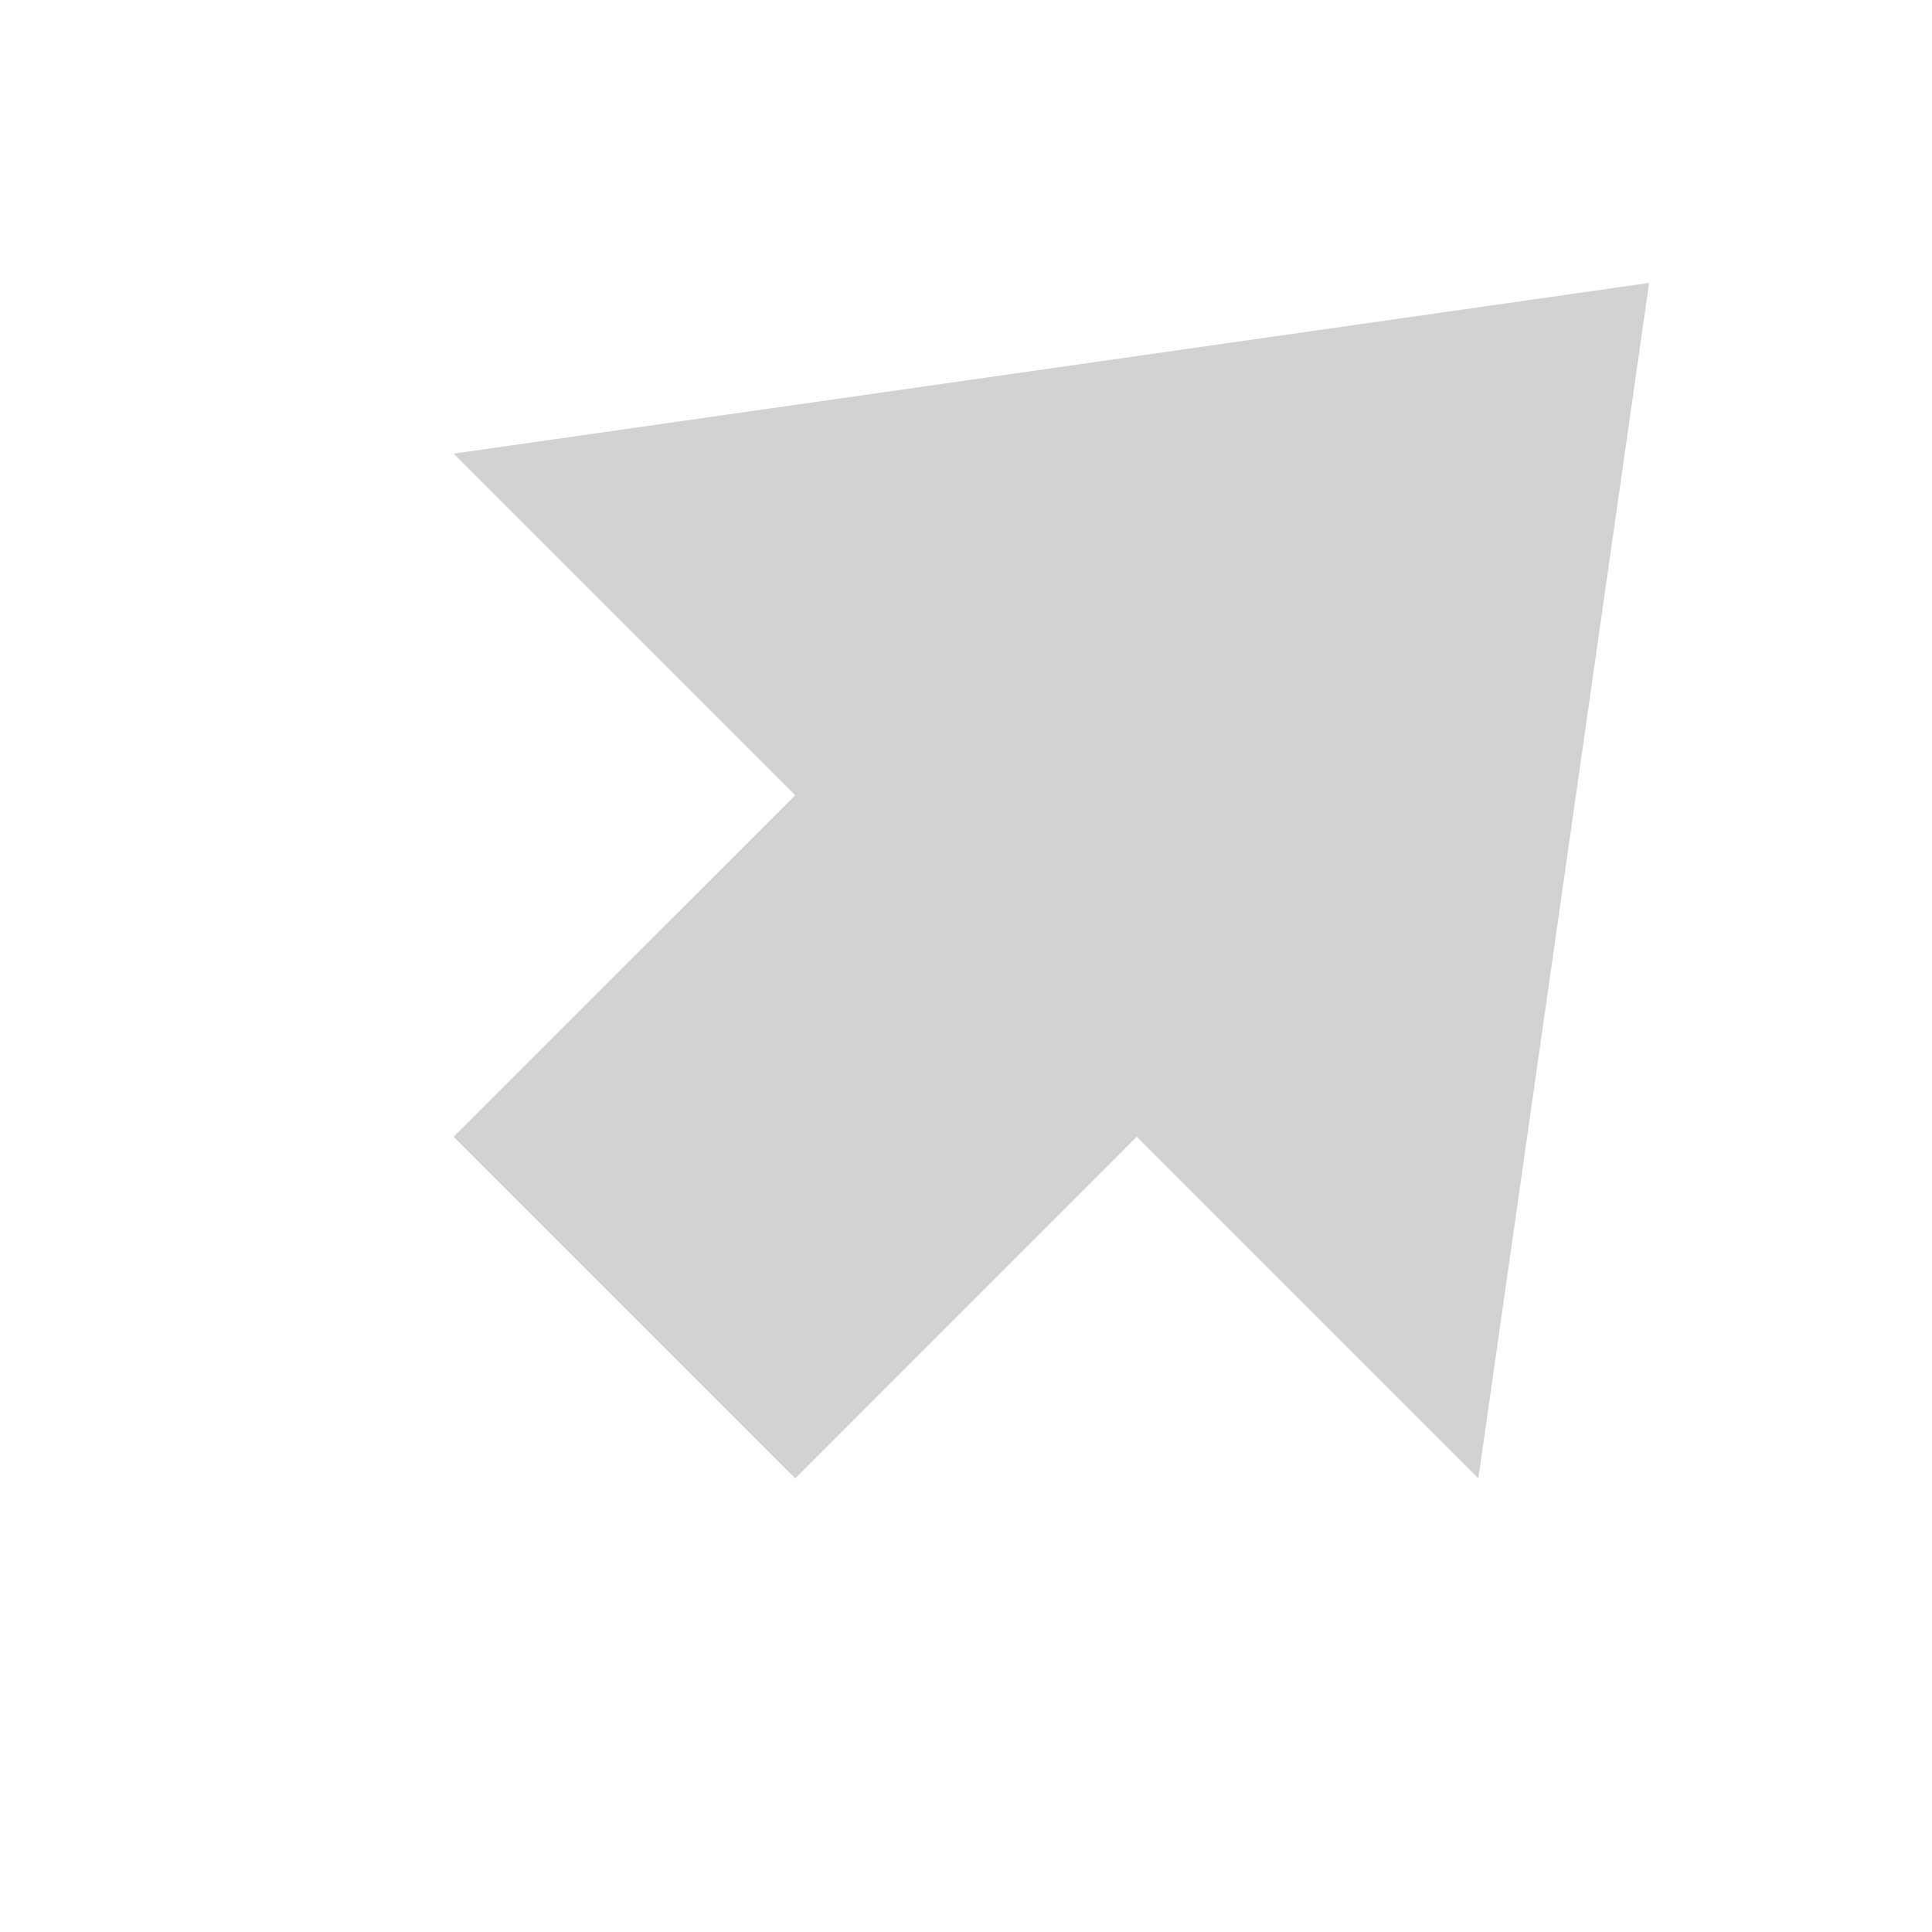
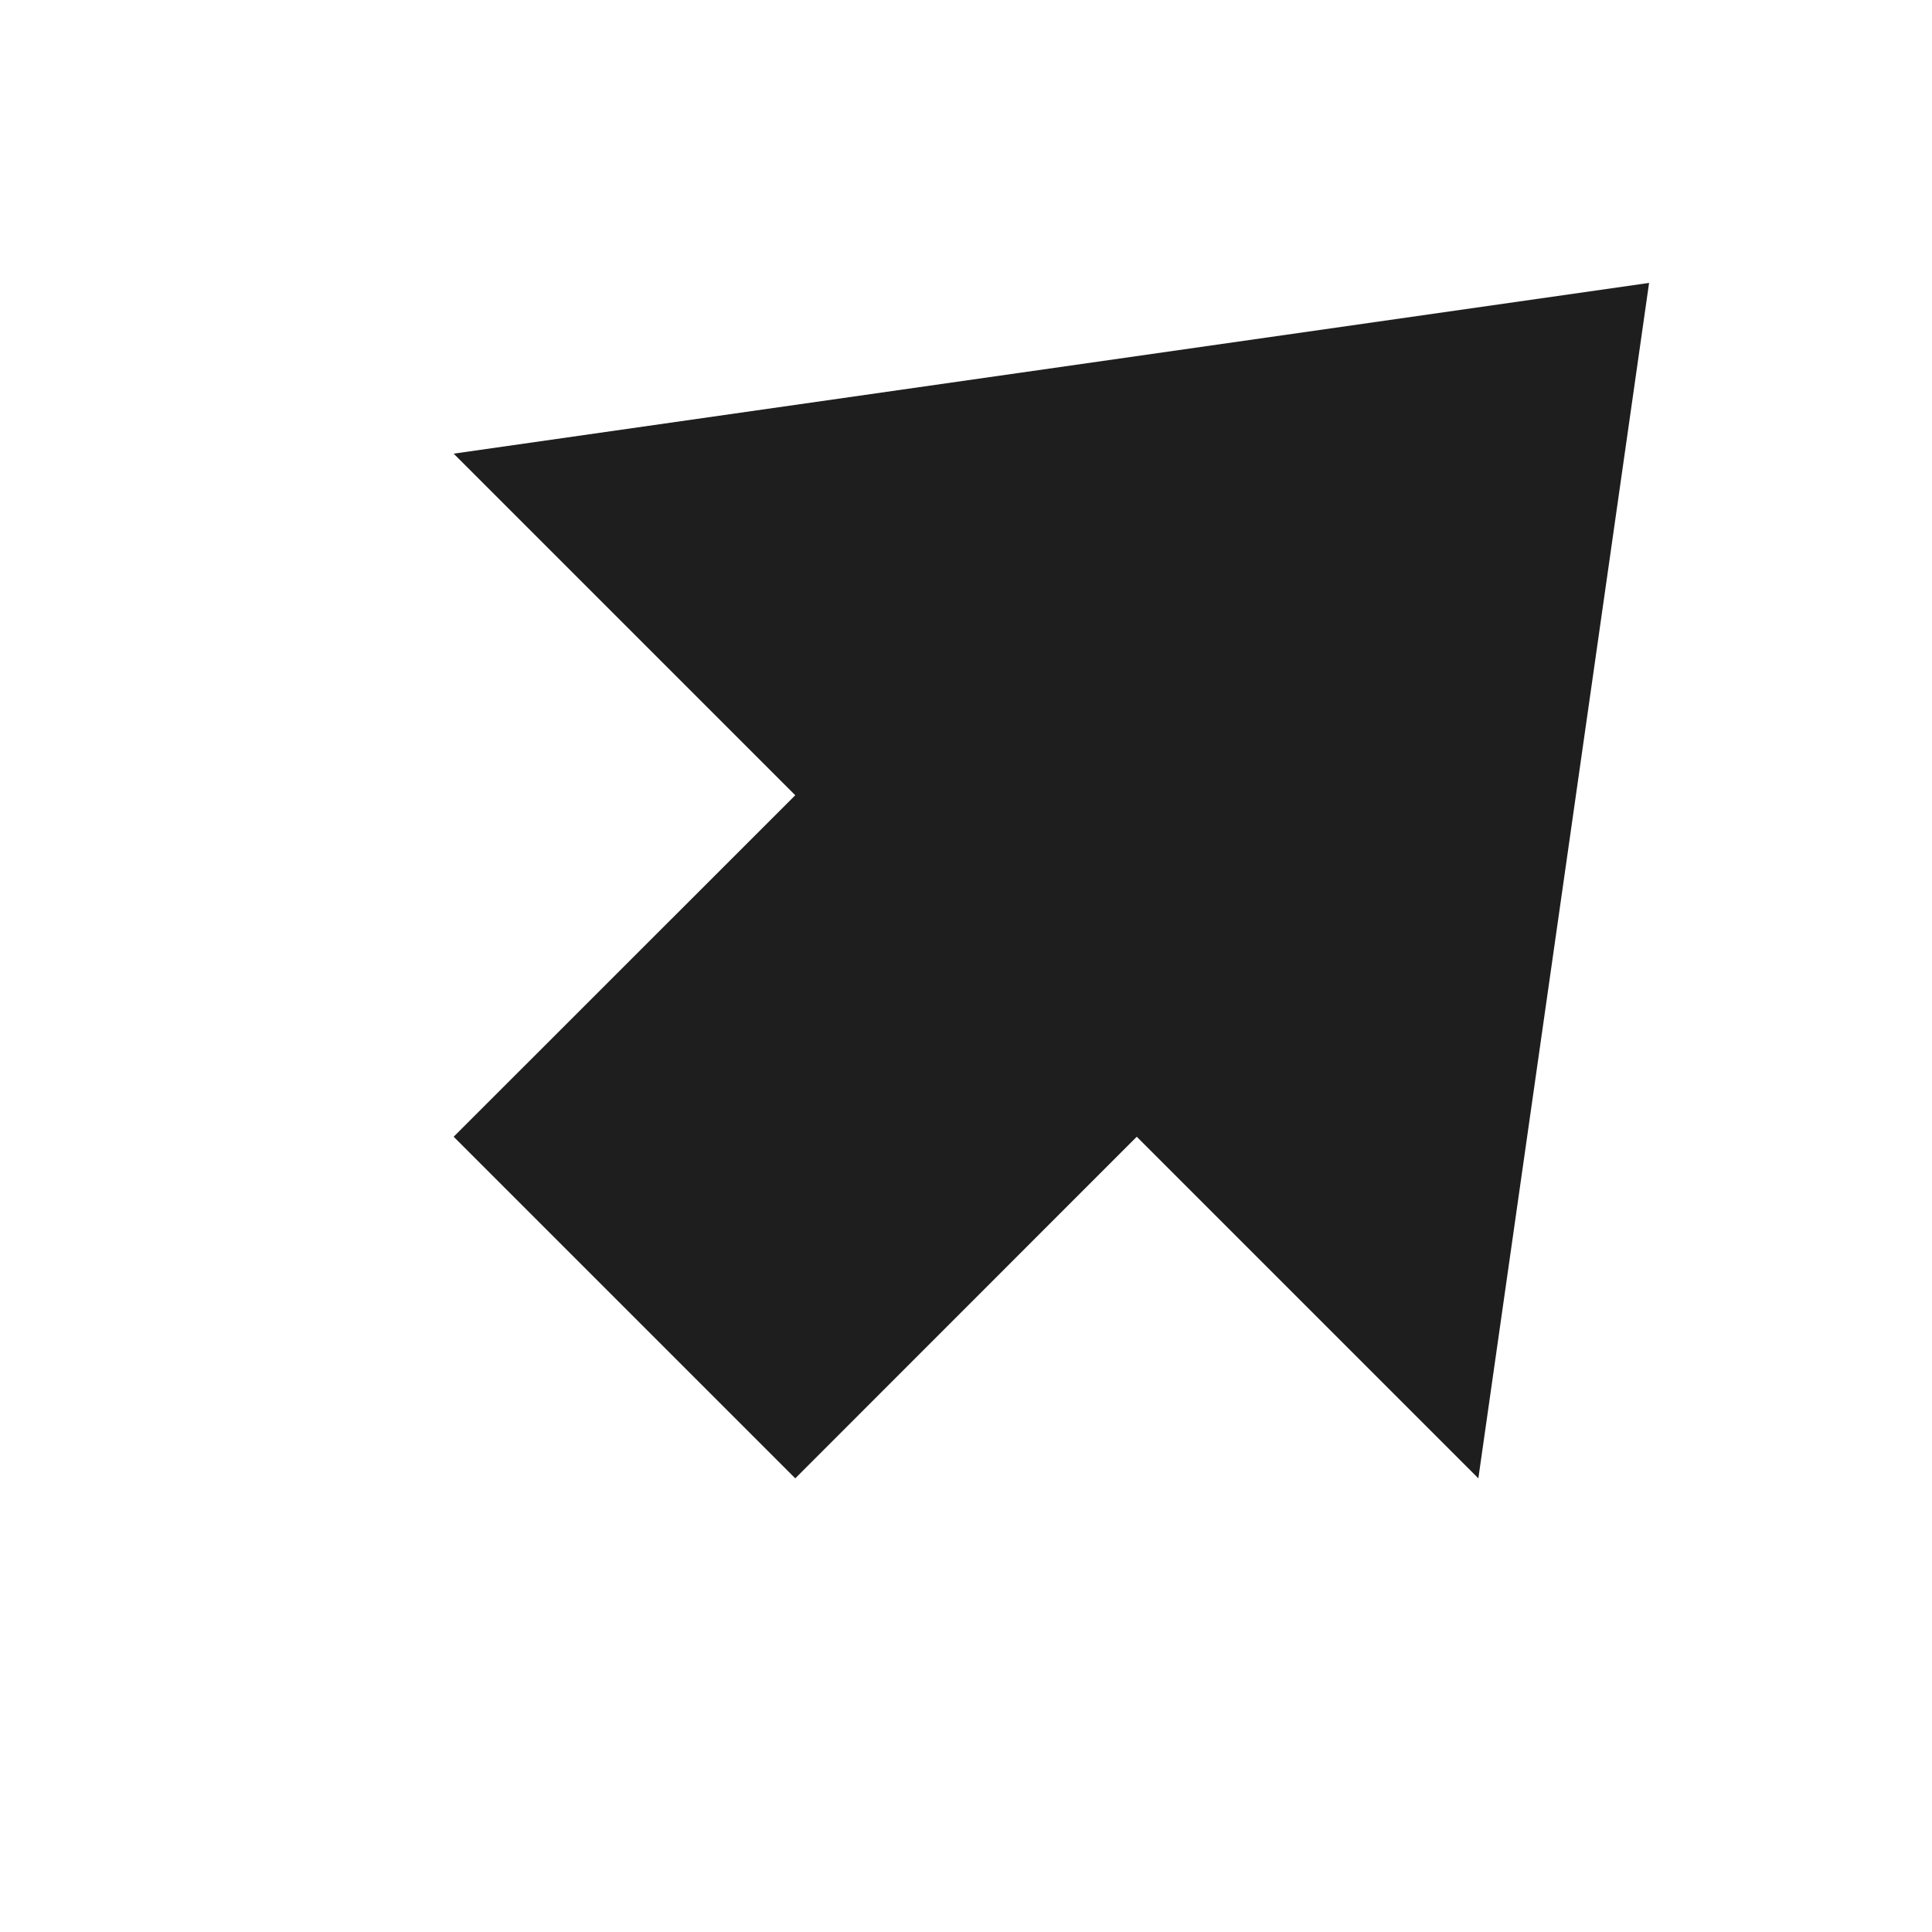
<svg xmlns="http://www.w3.org/2000/svg" width="16" height="16" viewBox="0 0 16 16" fill="#d2d2d2" version="1.1" id="svg4">
  <defs id="defs8" />
-   <path d="M 6.586,12.243 3.757,9.414 6.586,6.586 3.757,3.757 13.657,2.343 12.243,12.243 9.414,9.414 Z" id="path2" />
+   <path d="M 6.586,12.243 3.757,9.414 6.586,6.586 3.757,3.757 13.657,2.343 12.243,12.243 9.414,9.414 Z" id="path2" style="fill:#1f1e1f;fill-opacity:1" />
</svg>
